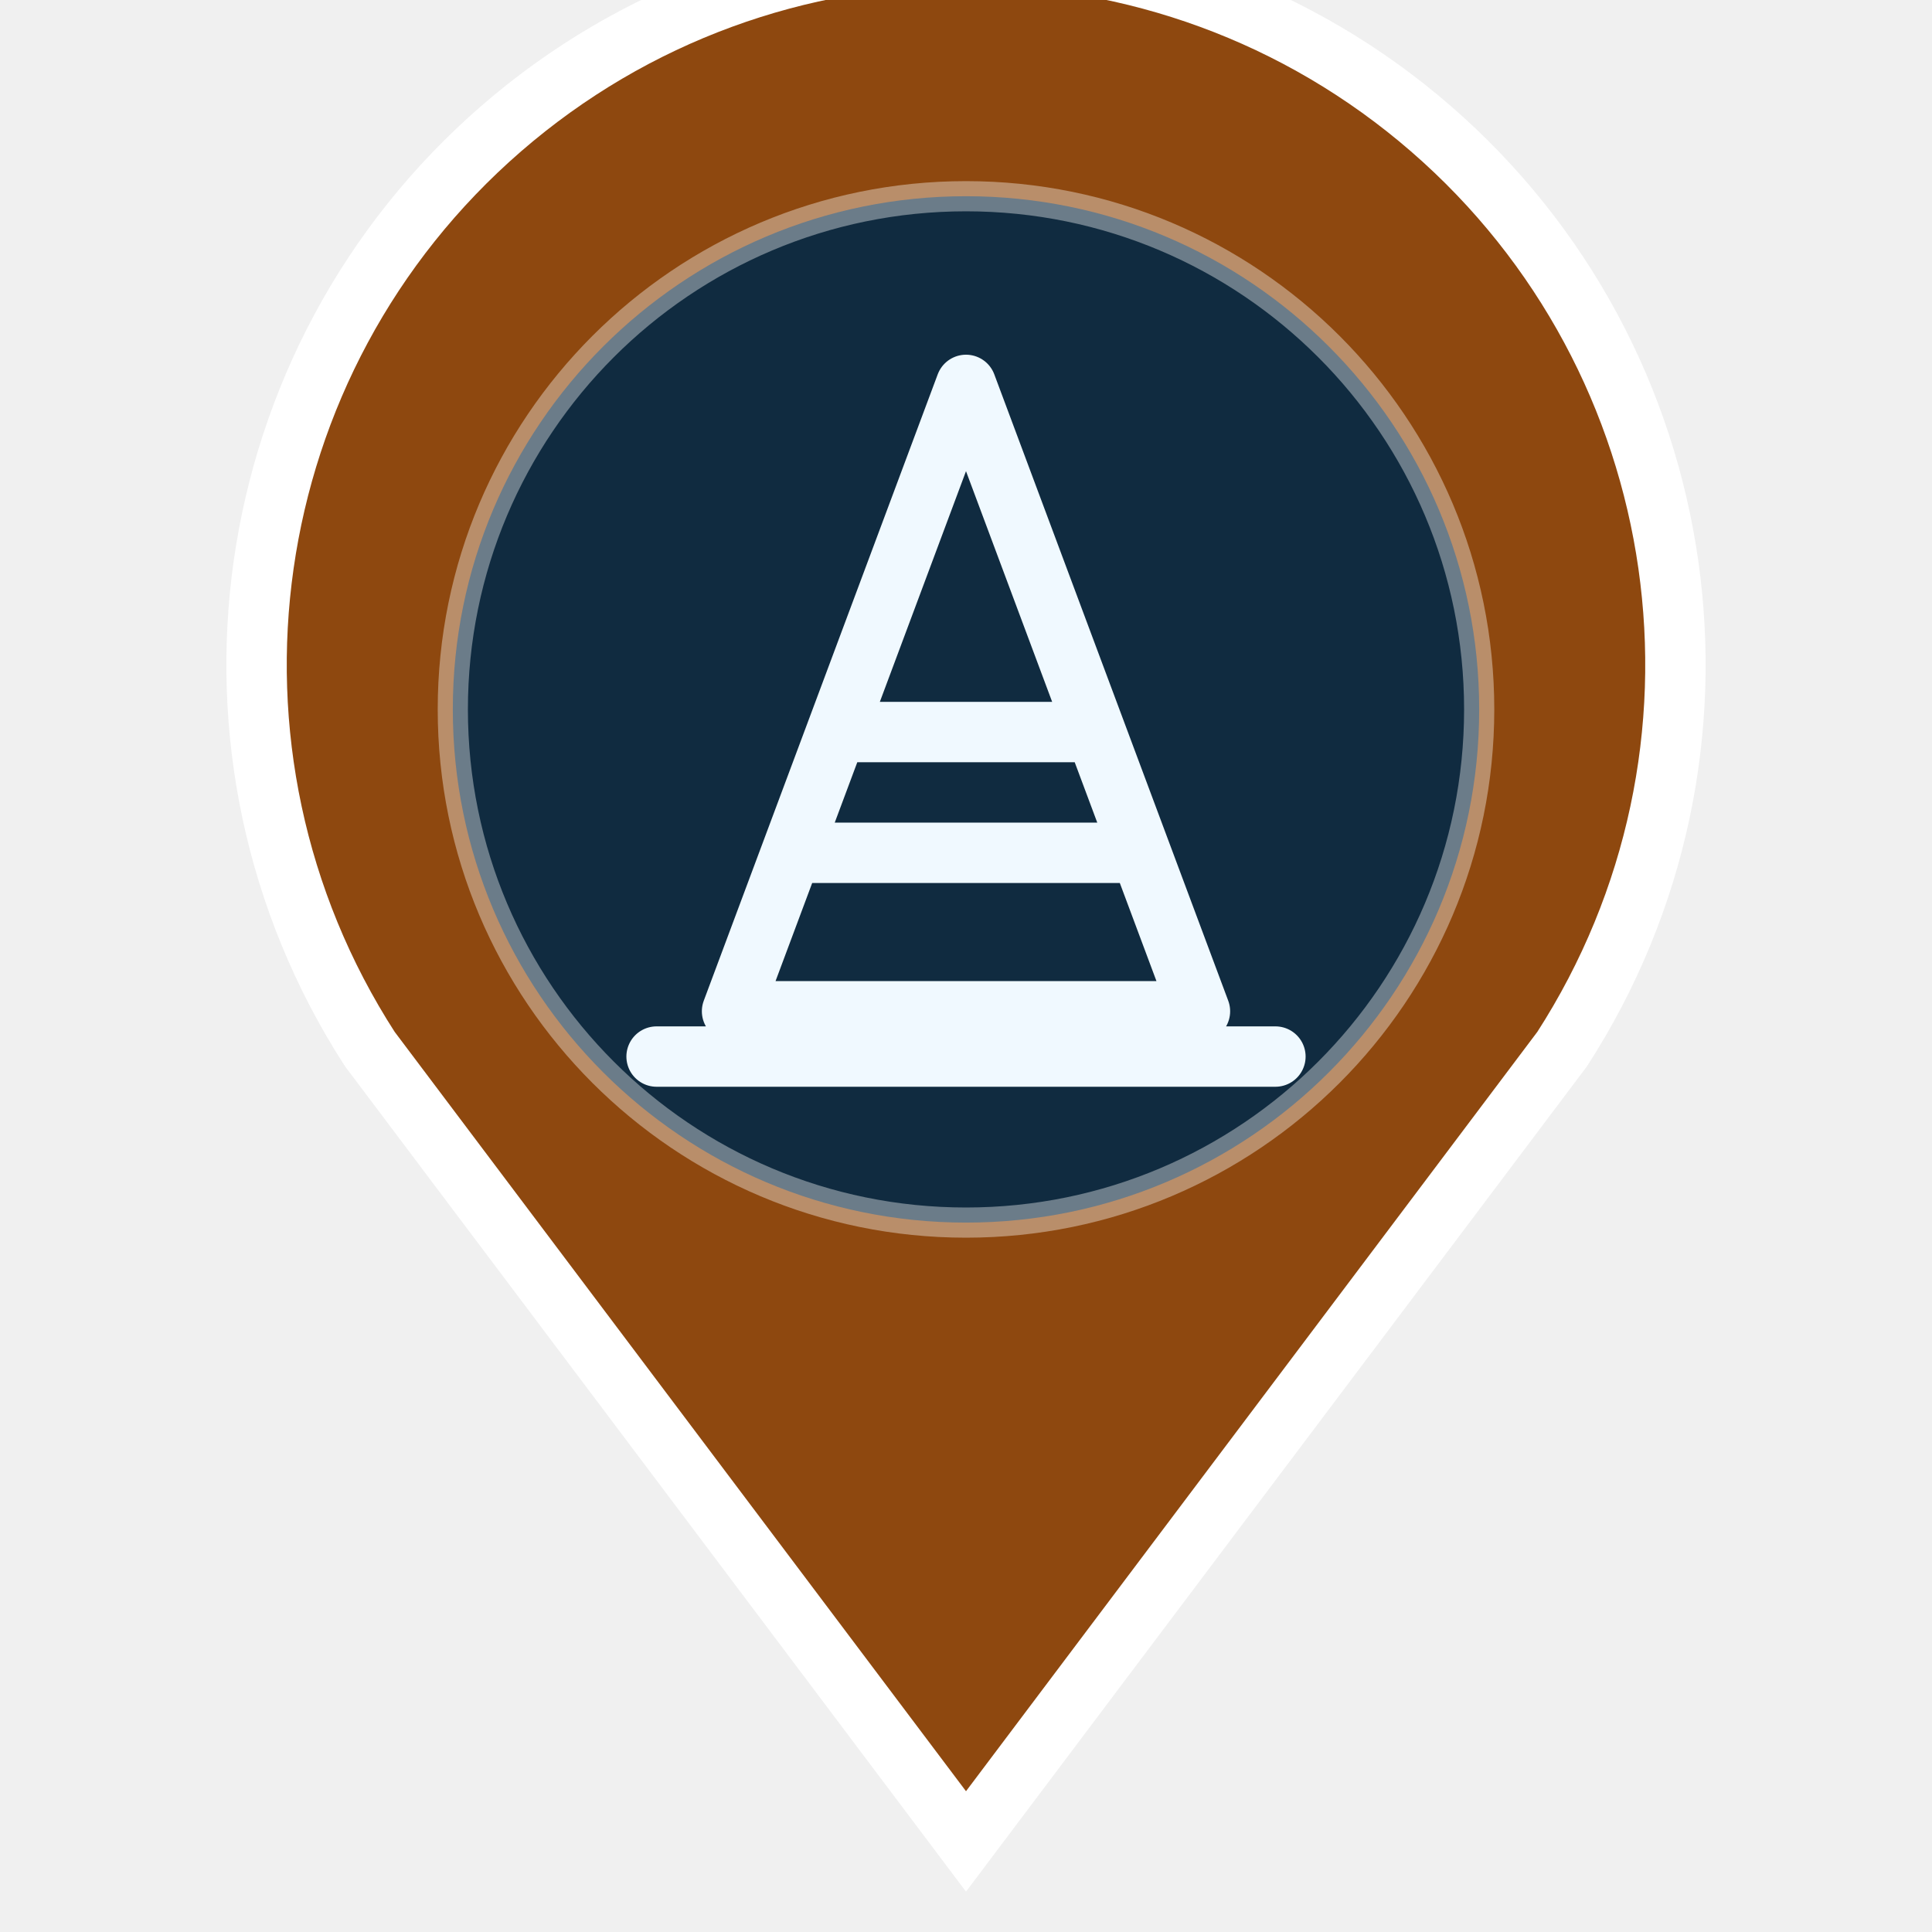
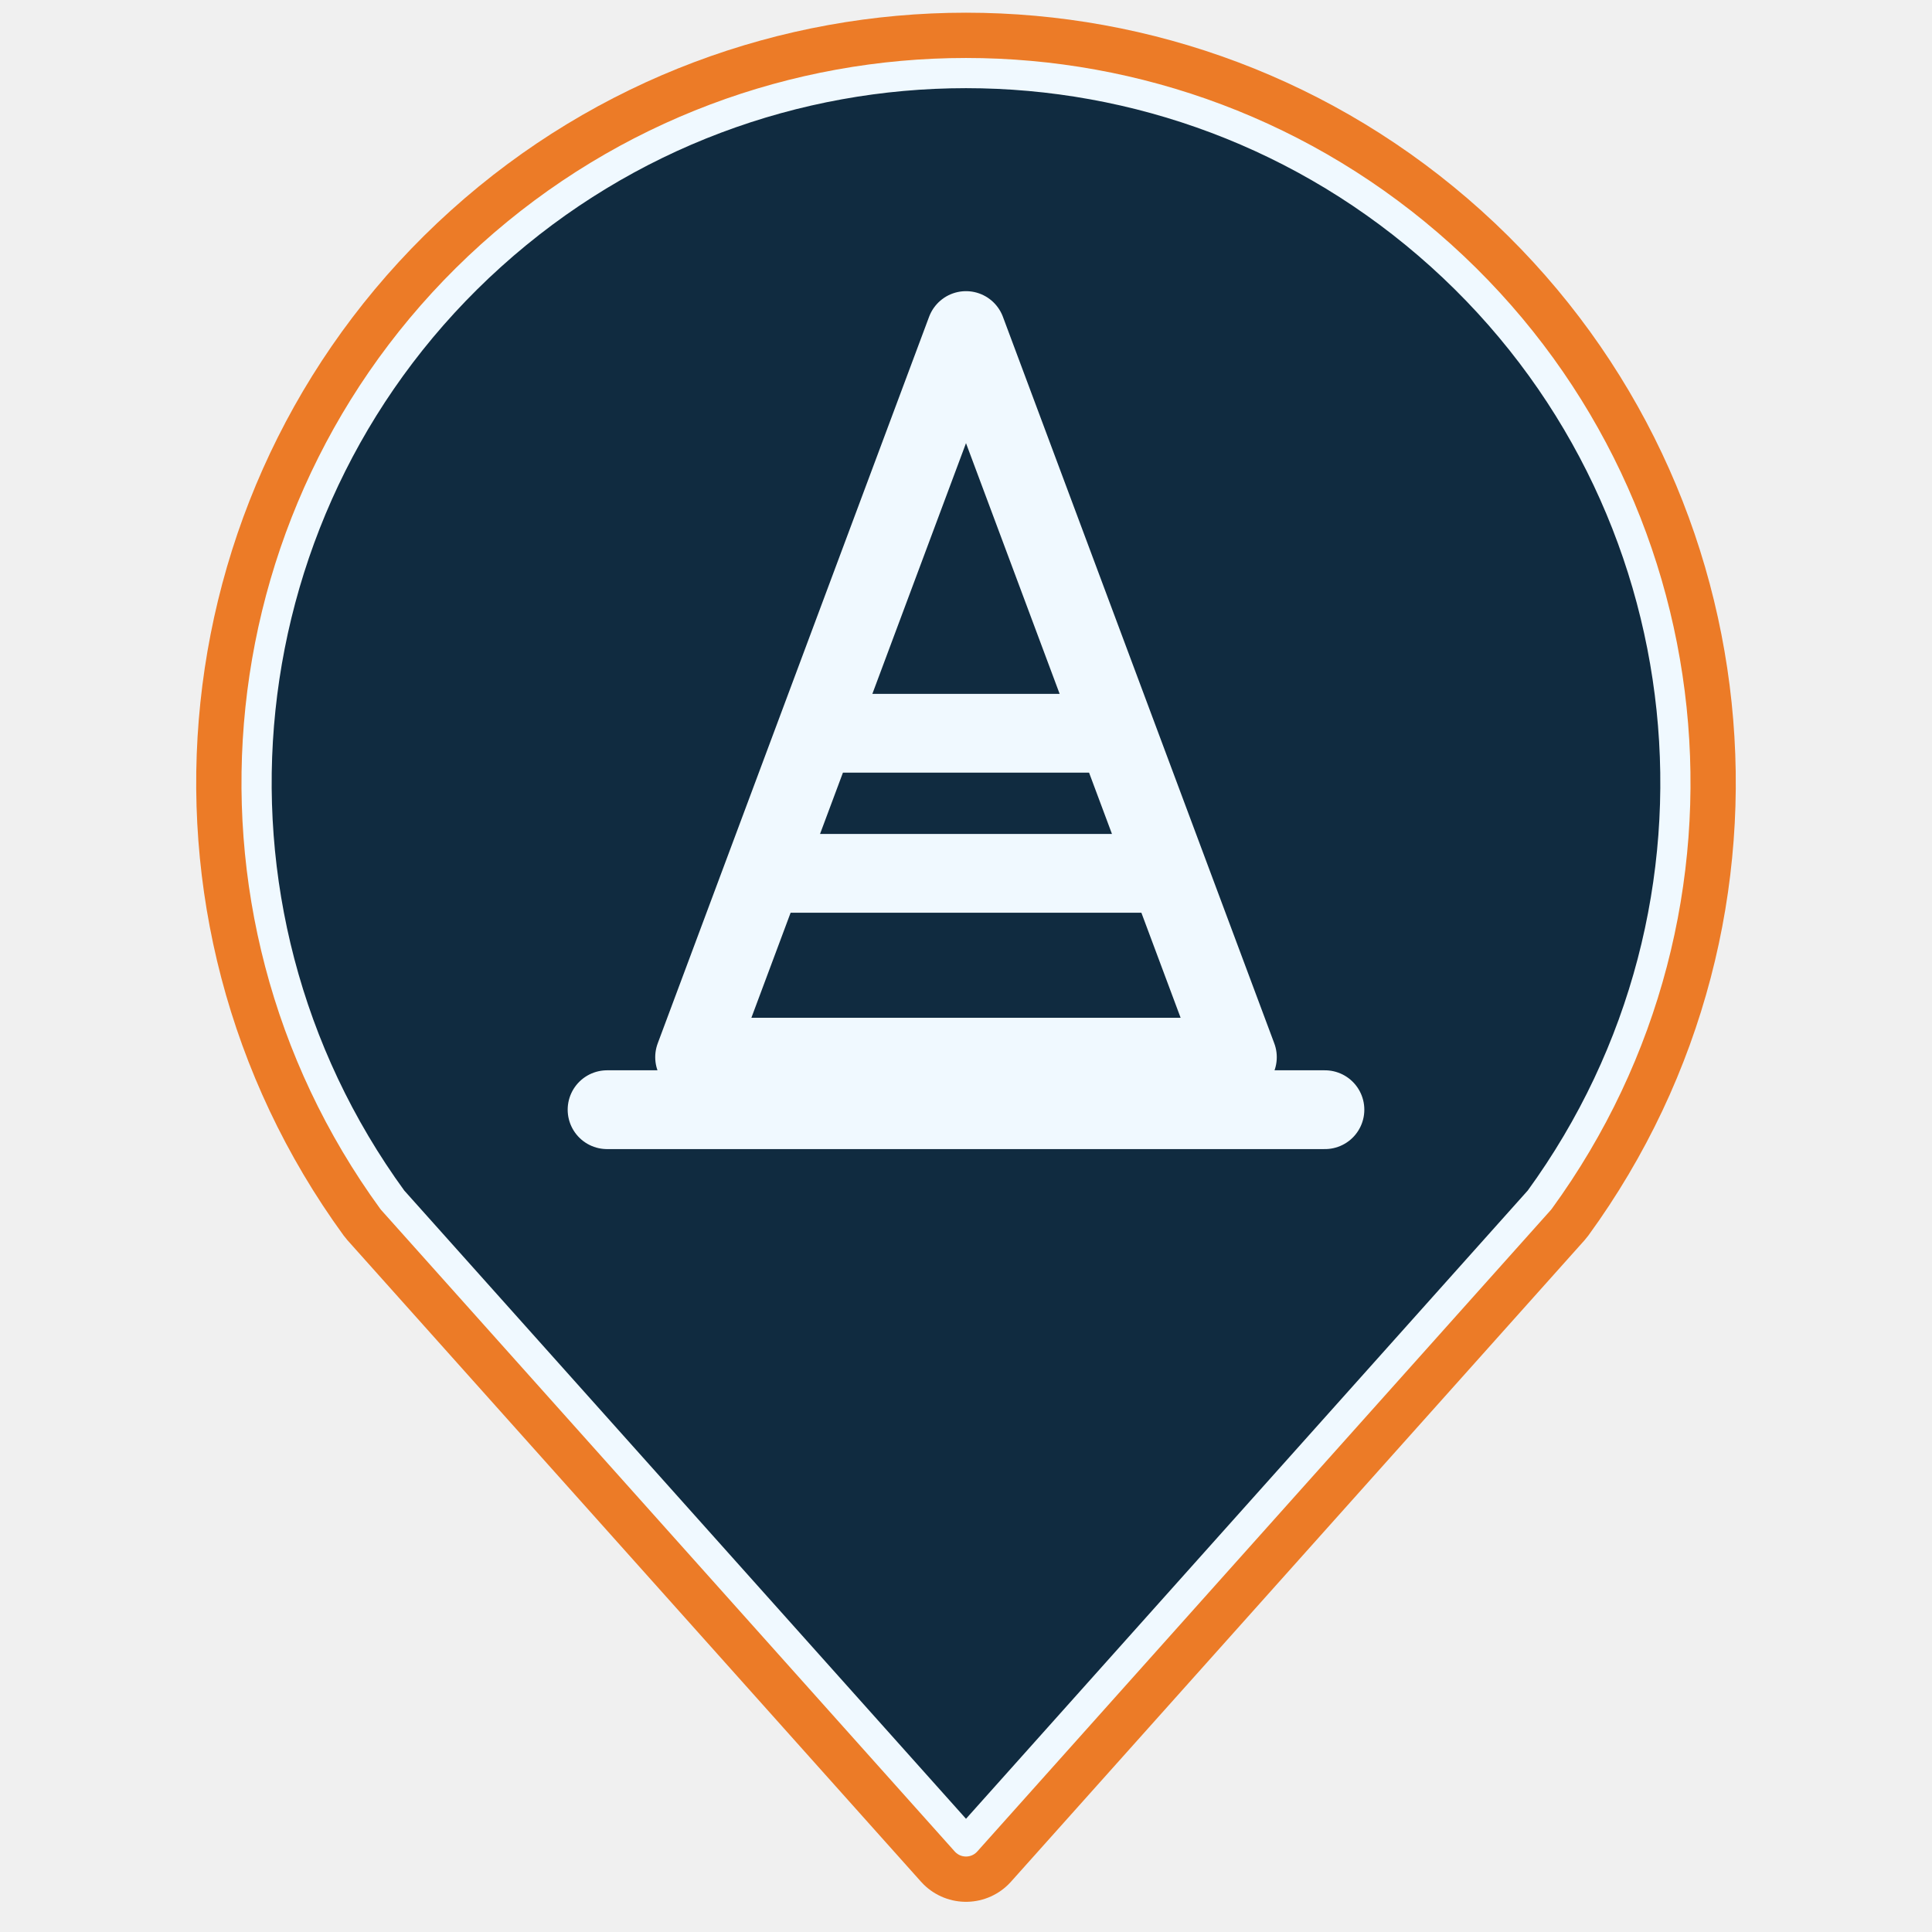
<svg xmlns="http://www.w3.org/2000/svg" width="256" height="256" viewBox="0 0 256 256">
-   <path d="M128 244 49 139a94 94 0 1 1 158 0Z" fill="#8e480f" stroke="#fff" stroke-width="8" />
-   <circle cx="128" cy="94" r="68" fill="#102b40" stroke="#ffffff" stroke-opacity=".38" stroke-width="4" />
-   <g fill="none" stroke="#f0f9ff" stroke-width="8" stroke-linecap="round" stroke-linejoin="round">
+   <path d="M128 244 52 159a94 94 0 1 1 152 0Z" fill="#102b40" stroke="#ec7b27" stroke-width="16" stroke-linejoin="round" />
+   <path d="M128 244 52 159a94 94 0 1 1 152 0Z" fill="#102b40" stroke="#f0f9ff" stroke-width="4" stroke-linejoin="round" />
+   <g transform="translate(-20.48 -15.36) scale(1.16)" fill="none" stroke="#f0f9ff" stroke-width="9" stroke-linecap="round" stroke-linejoin="round">
    <path d="m128 51-31 83h62ZM111 97h34M105 113h46M87 140h82" />
  </g>
</svg>
